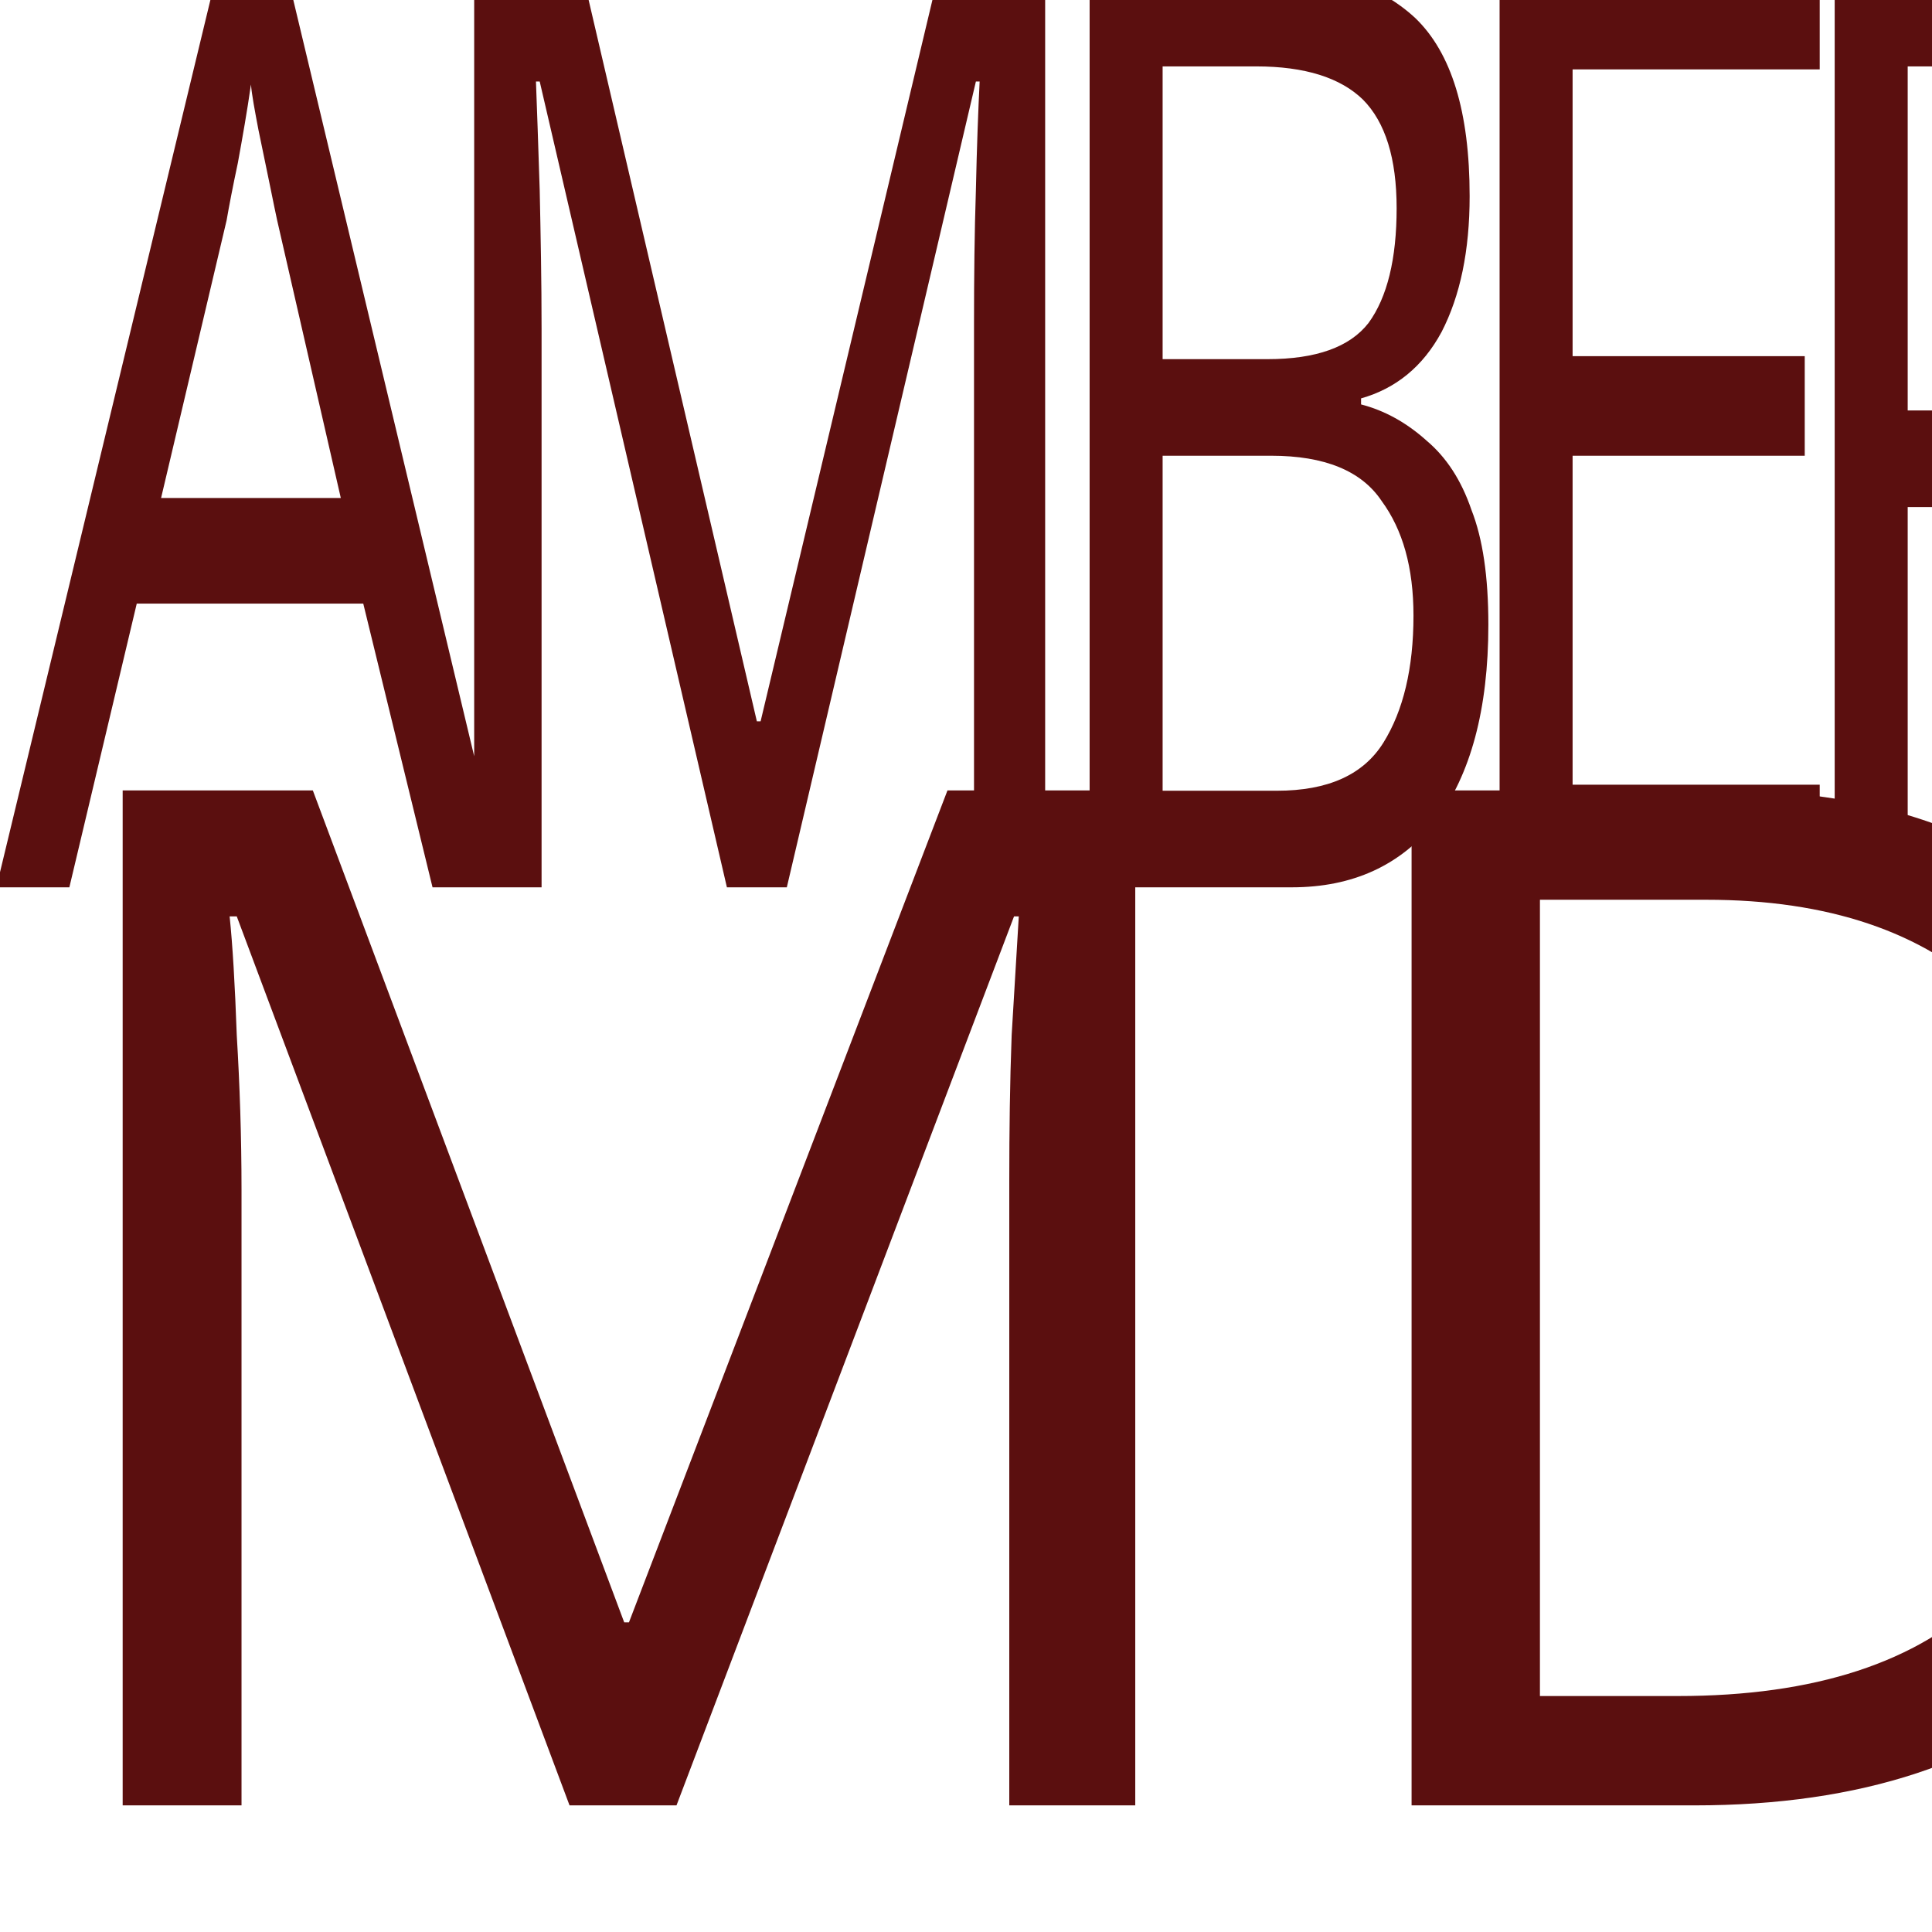
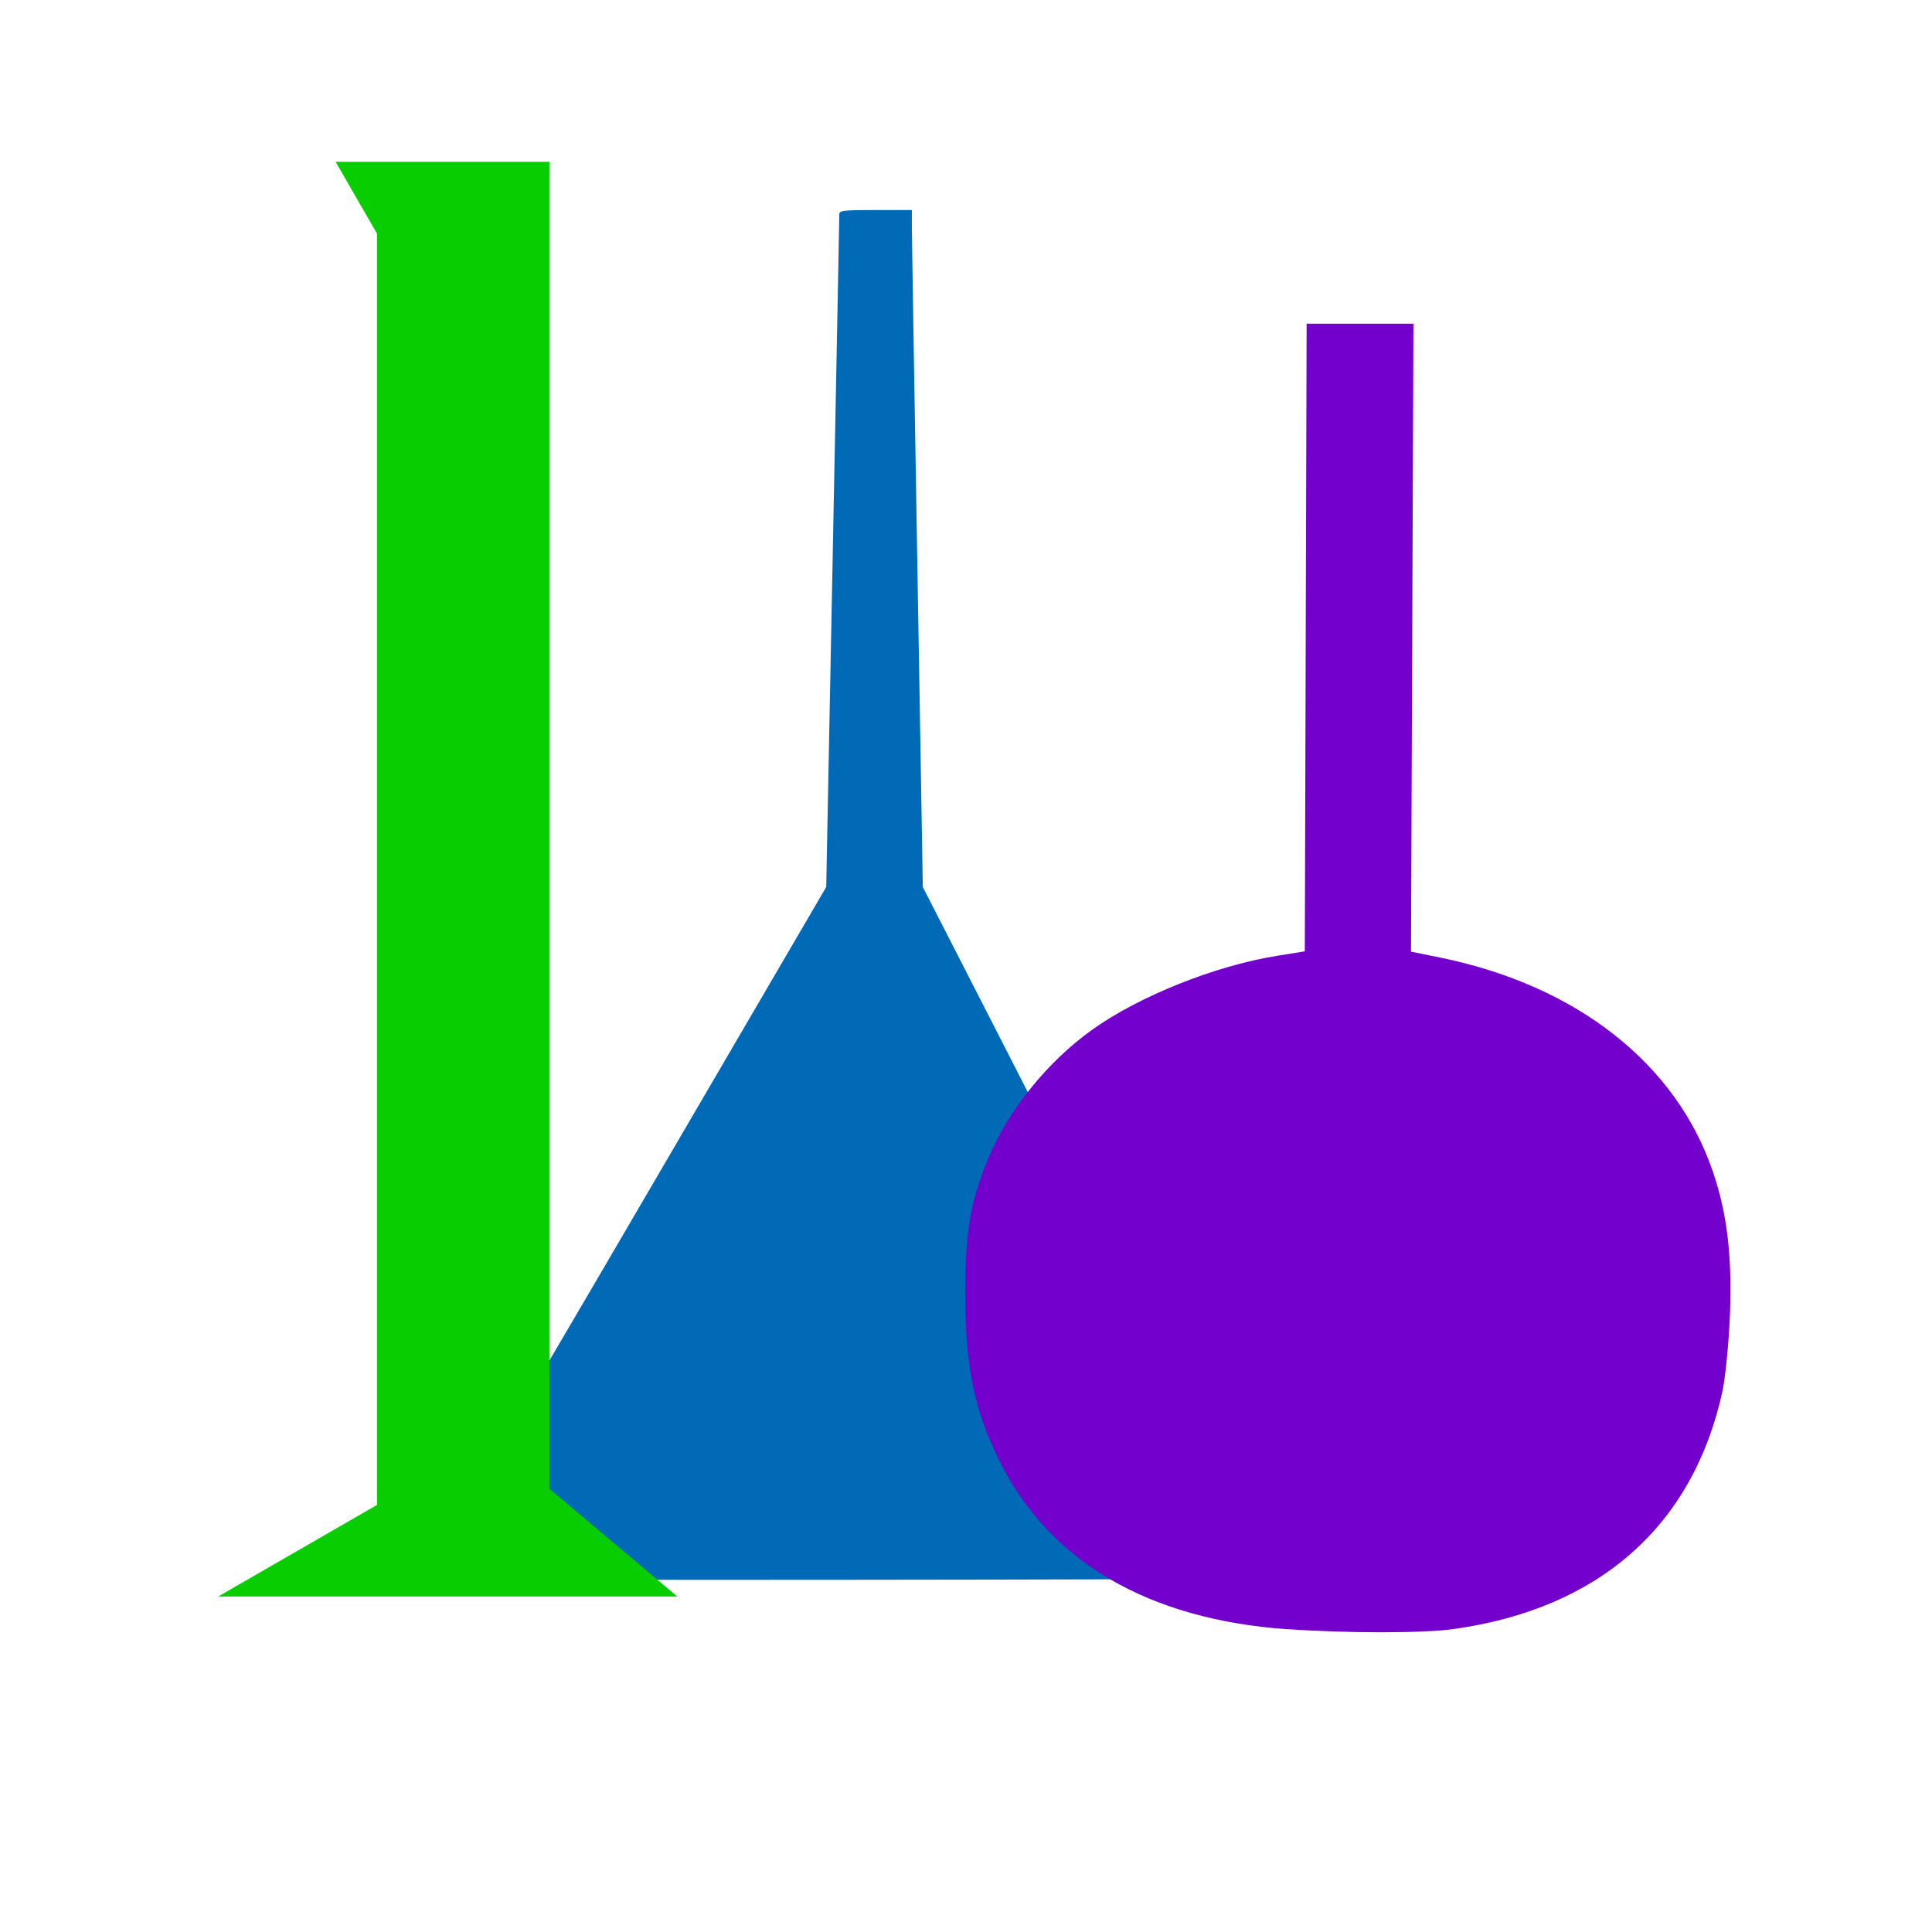
<svg xmlns="http://www.w3.org/2000/svg" width="48" height="48" viewBox="0 0 12.7 12.7" version="1.1" id="svg887">
  <defs id="defs881" />
  <g id="layer1">
    <g id="g2119" transform="translate(-0.01785353,0.4067112)" style="fill:#5b0f0f;fill-opacity:1">
-       <text xml:space="preserve" style="font-style:normal;font-variant:normal;font-weight:normal;font-stretch:normal;font-size:6.668px;line-height:1.25;font-family:Rasa;-inkscape-font-specification:Rasa;letter-spacing:-0.913px;word-spacing:0px;fill:#5b0f0f;fill-opacity:1;stroke-width:0.179" x="-0.007" y="4.273" id="text2106" transform="scale(0.787573,1.269724)">
-         <tspan id="tspan2104" x="-0.007" y="4.273" style="font-style:normal;font-variant:normal;font-weight:normal;font-stretch:normal;font-family:Rasa;-inkscape-font-specification:Rasa;fill:#5b0f0f;fill-opacity:1;stroke-width:0.179">AMBER</tspan>
-         <tspan x="-0.007" y="12.607" style="font-style:normal;font-variant:normal;font-weight:normal;font-stretch:normal;font-family:Rasa;-inkscape-font-specification:Rasa;fill:#5b0f0f;fill-opacity:1;stroke-width:0.179" id="tspan2108" />
-       </text>
-       <text xml:space="preserve" style="font-style:normal;font-variant:normal;font-weight:normal;font-stretch:normal;font-size:9.34px;line-height:1.25;font-family:Rasa;-inkscape-font-specification:Rasa;letter-spacing:0px;word-spacing:0px;fill:#5b0f0f;fill-opacity:1;stroke-width:0.25" x="-0.081" y="11.461" id="text2112">
-         <tspan id="tspan2110" x="-0.081" y="11.461" style="font-style:normal;font-variant:normal;font-weight:normal;font-stretch:normal;font-family:Rasa;-inkscape-font-specification:Rasa;fill:#5b0f0f;fill-opacity:1;stroke-width:0.25">MD</tspan>
-       </text>
+       <path style="fill:#006ab6;fill-opacity:1;stroke:none;stroke-width:0.553;stroke-opacity:1" d="m 3.105,9.971 c -0.113,-0.023 -0.153,-0.071 -0.153,-0.183 5.207e-4,-0.095 0.056,-0.225 0.168,-0.393 0.051,-0.076 0.595,-1.001 1.21,-2.055 L 5.449,5.424 5.492,3.228 C 5.516,2.02 5.535,1.019 5.535,1.003 c -2.989e-4,-0.026 0.022,-0.029 0.238,-0.029 H 6.012 L 6.012,1.077 c -2.482e-4,0.057 0.016,1.058 0.036,2.225 l 0.036,2.122 0.998,1.95 c 0.549,1.072 1.019,1.983 1.044,2.023 0.114,0.181 0.171,0.373 0.14,0.469 -0.038,0.117 0.158,0.108 -2.615,0.112 -1.374,0.002 -2.519,-10e-4 -2.545,-0.006 z" id="path2296" />
+       <path style="fill:#7300cd;fill-opacity:1;stroke:none;stroke-width:0.783;stroke-opacity:1" d="M 8.479,10.303 C 7.568,10.239 6.916,9.859 6.589,9.199 6.422,8.864 6.363,8.578 6.363,8.106 6.362,7.695 6.395,7.496 6.513,7.211 6.643,6.895 6.903,6.572 7.199,6.361 7.506,6.142 8.002,5.943 8.409,5.877 l 0.186,-0.03 0.006,-2.063 0.006,-2.063 h 0.351 0.351 l -0.008,2.064 -0.008,2.064 0.197,0.04 c 0.895,0.184 1.547,0.697 1.788,1.408 0.093,0.274 0.125,0.544 0.112,0.925 -0.007,0.192 -0.03,0.427 -0.051,0.523 -0.195,0.881 -0.811,1.424 -1.767,1.557 -0.198,0.028 -0.7,0.028 -1.094,1.86e-4 z" id="path2302" />
+       <path style="fill:#08cd00;fill-opacity:1;stroke:none;stroke-width:0.522px;stroke-linecap:butt;stroke-linejoin:miter;stroke-opacity:1" d="M 3.629,0.657 H 2.224 l 0.272,0.472 v 8.357 L 1.452,10.088 H 4.47 L 3.629,9.38 Z" id="path2304" />
    </g>
  </g>
</svg>
